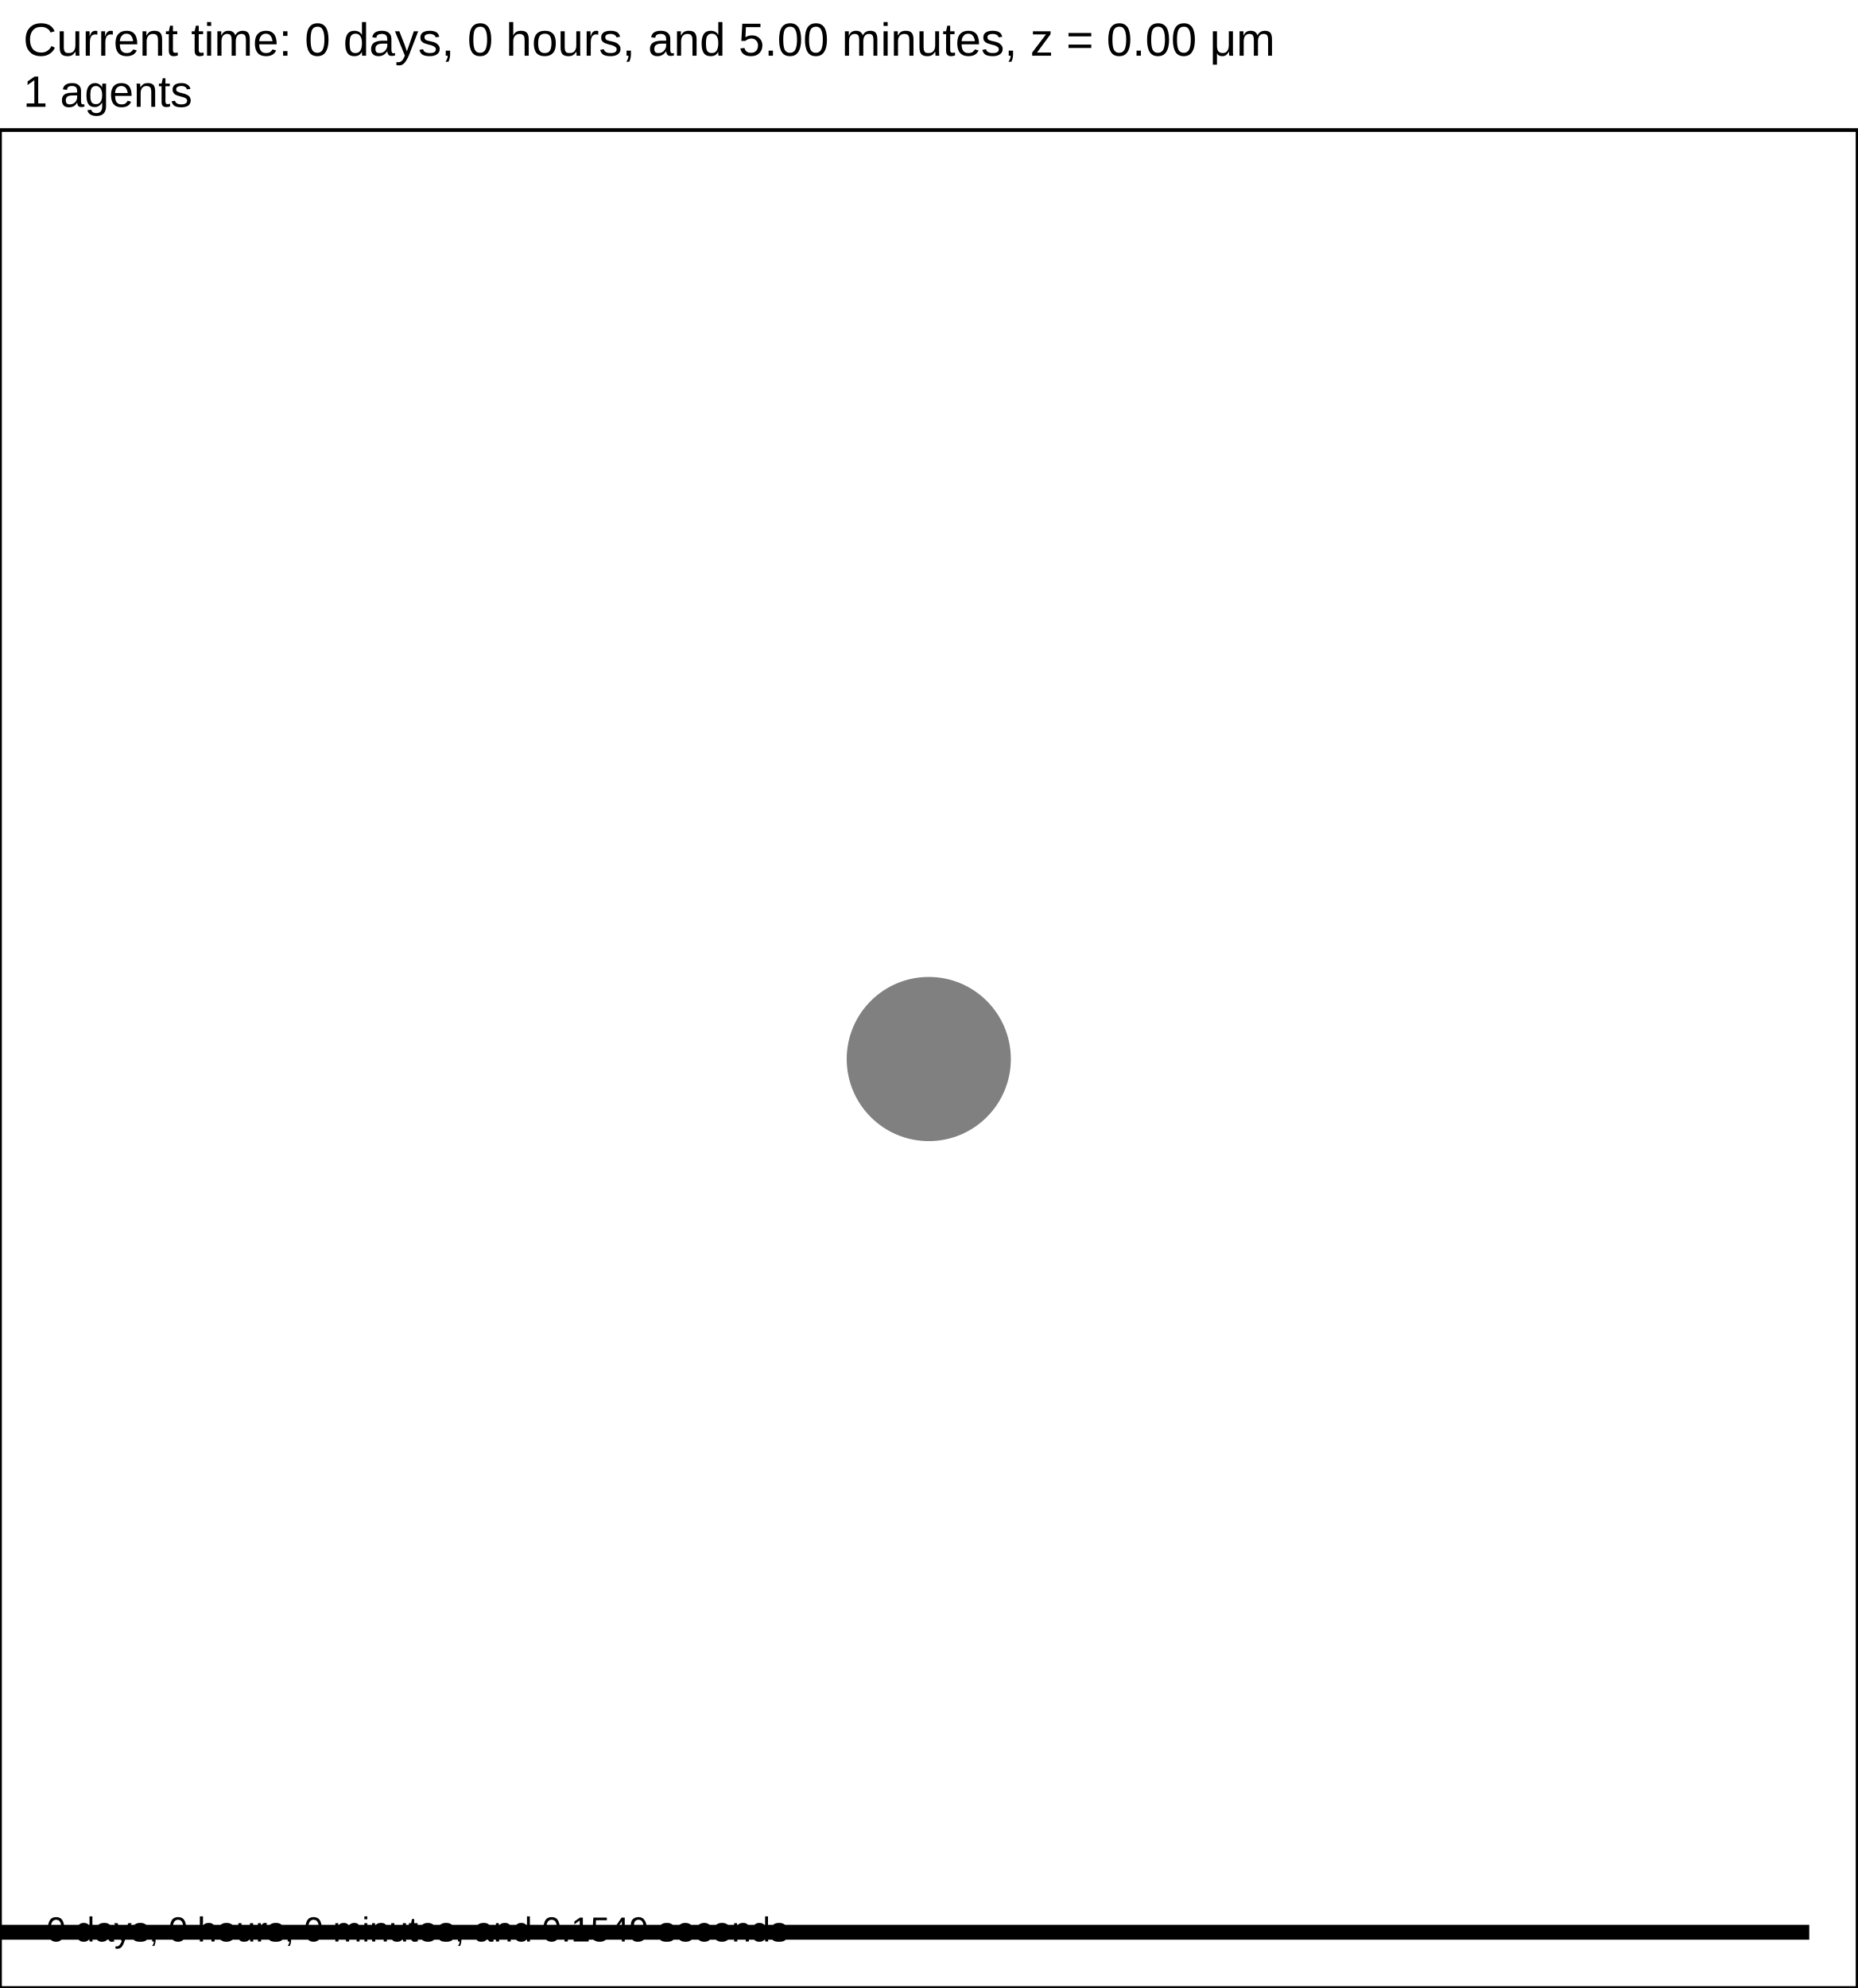
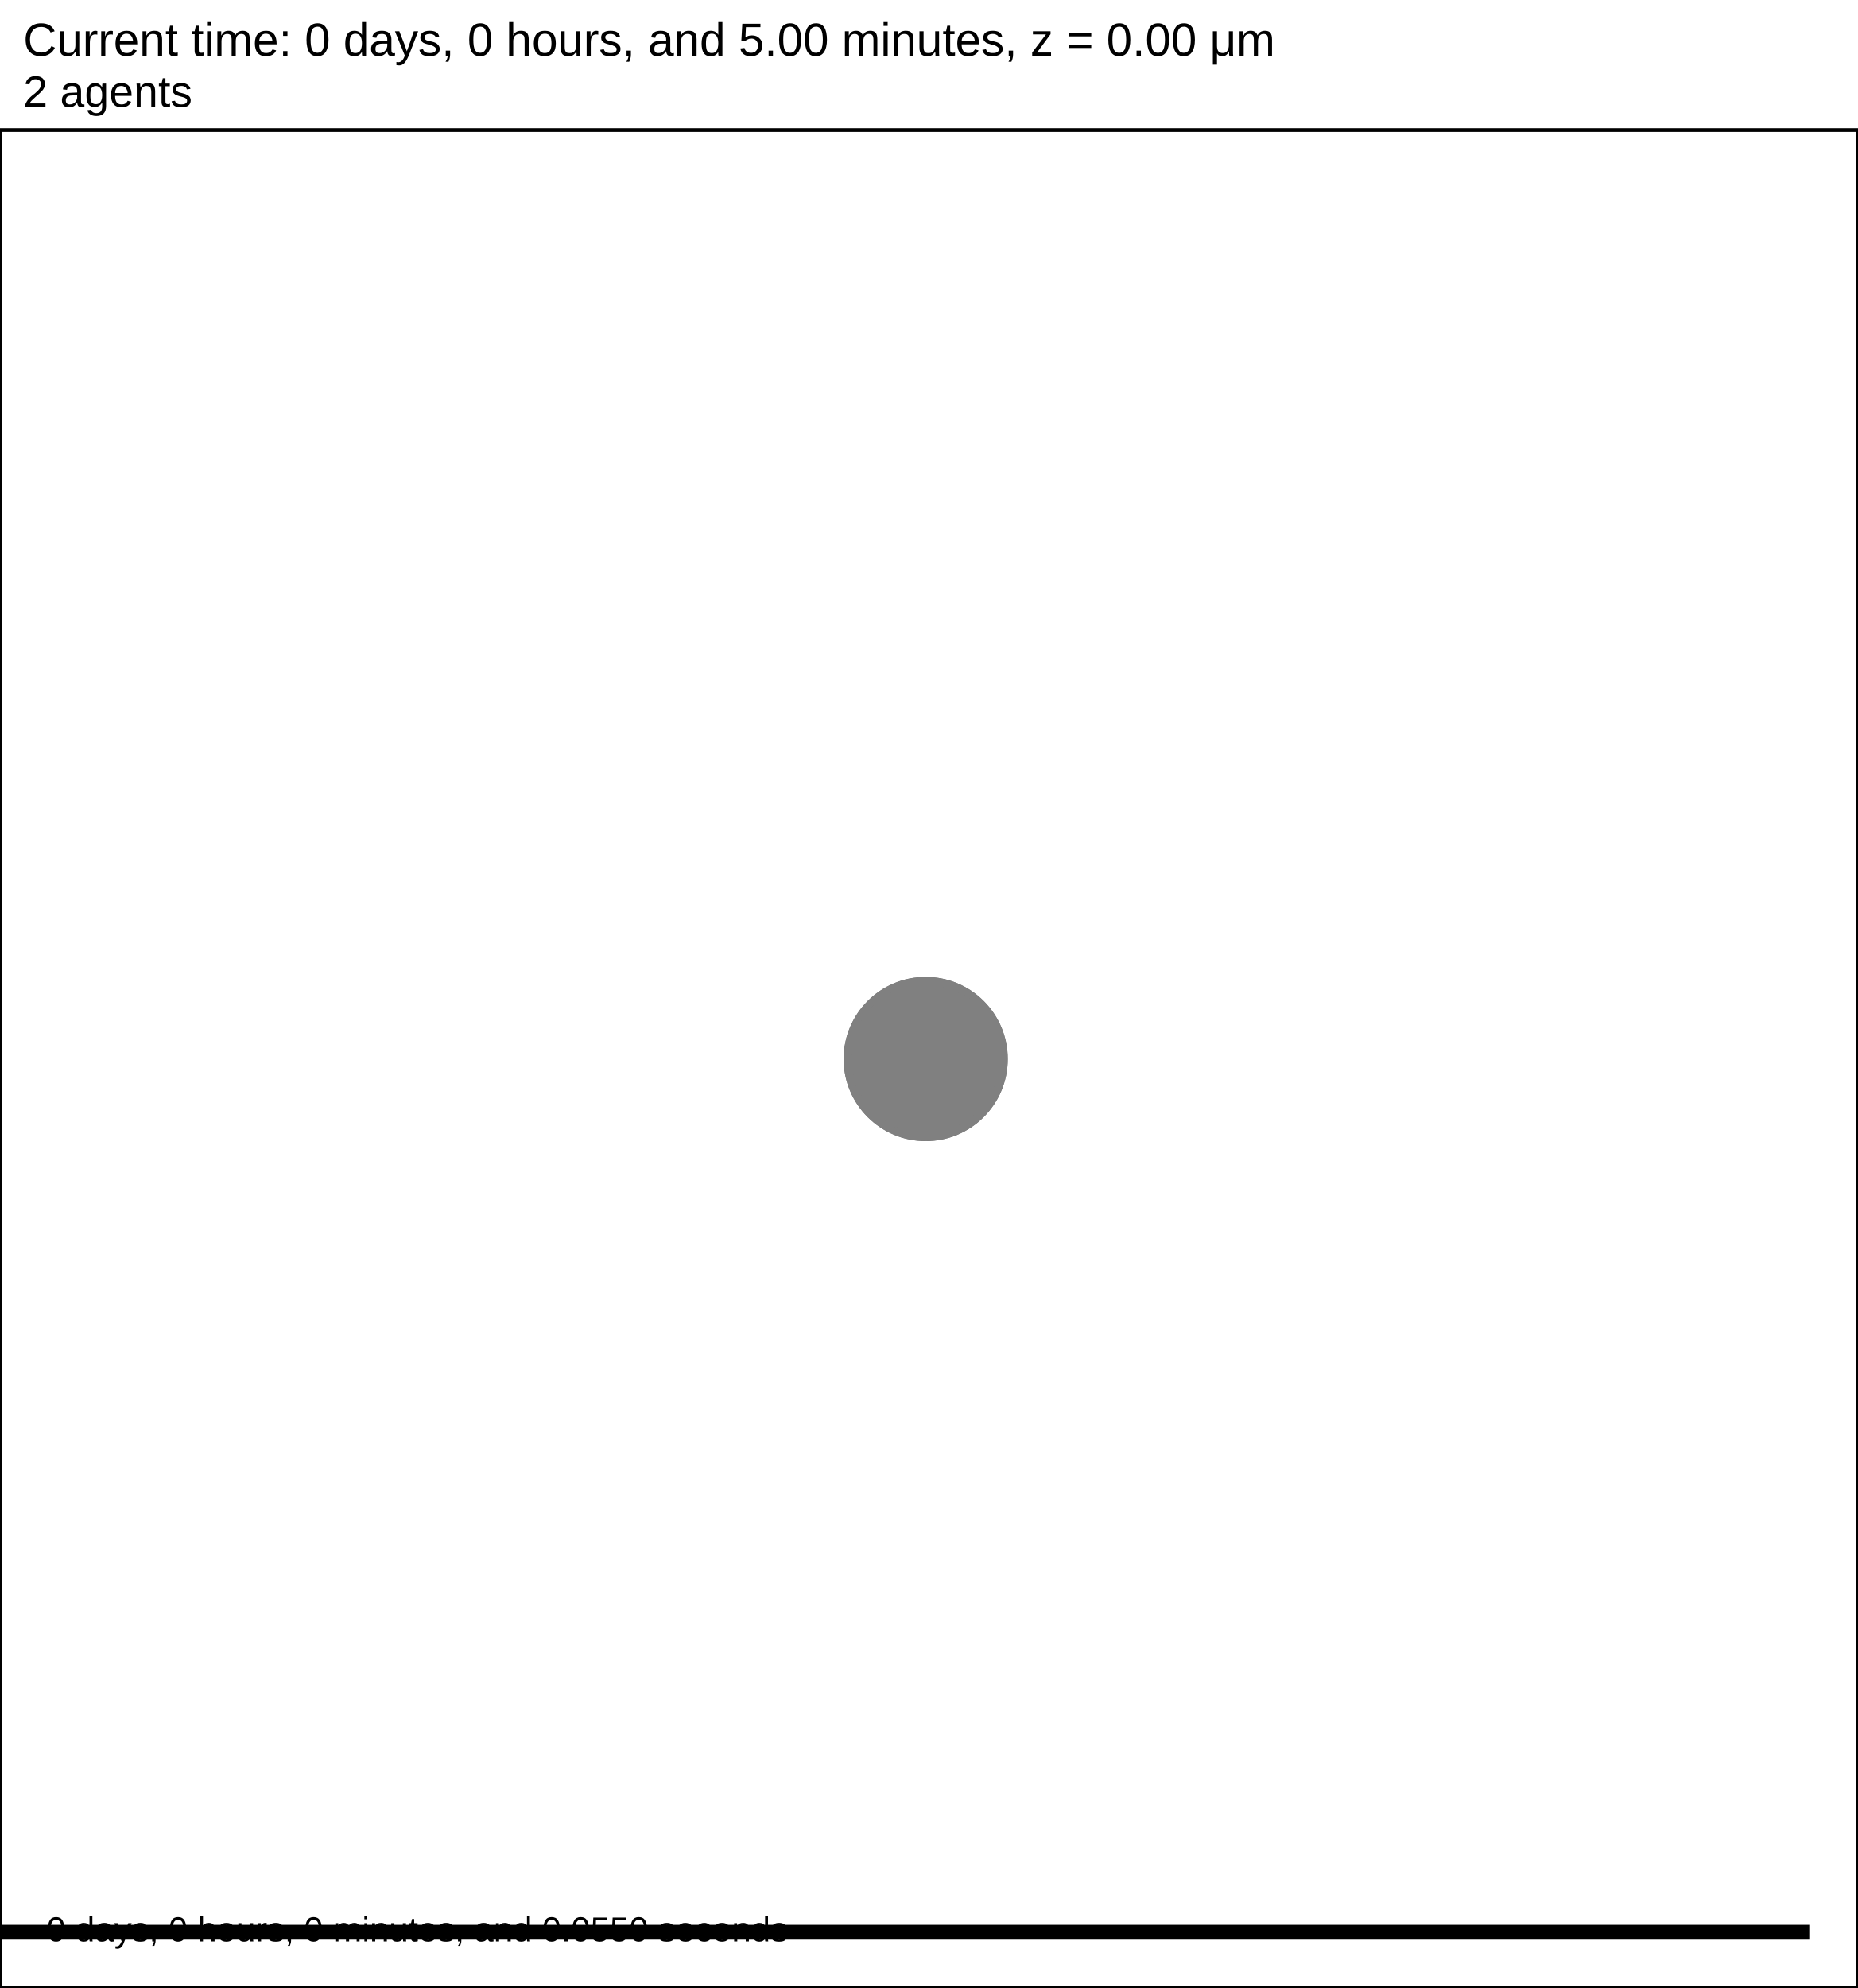
<svg xmlns="http://www.w3.org/2000/svg" version="1.1" width="120" height="128.4" id="svg2">
  <rect x="0" y="0" width="120" height="128.4" stroke-width="0.24" stroke="white" fill="white" />
  <text x="1.5" y="3.6" font-family="Arial" font-size="3" fill="black">
   Current time: 0 days, 0 hours, and 5.00 minutes, z = 0.00 μm
  </text>
  <text x="1.5" y="6.9" font-family="Arial" font-size="2.85" fill="black">
-    1 agents
+    2 agents
  </text>
  <g id="tissue" transform="translate(0,128.4) scale(1,-1)">
    <g id="ECM">
  </g>
    <g id="cells">
      <g id="cell0" type="agent" dead="false">
-         <circle cx="60" cy="60" r="5.013" stroke-width="0.5" stroke="black" fill="grey" />
-         <circle cx="60" cy="60" r="5.052" stroke-width="0.5" stroke="grey" fill="grey" />
+         <circle cx="59.8" cy="60" r="5.013" stroke-width="0.5" stroke="black" fill="grey" />
+         <circle cx="59.8" cy="60" r="5.052" stroke-width="0.5" stroke="grey" fill="grey" />
+       </g>
+       <g id="cell1" type="agent" dead="false">
+         <circle cx="59.8" cy="60" r="5.013" stroke-width="0.5" stroke="black" fill="grey" />
+         <circle cx="59.8" cy="60" r="5.052" stroke-width="0.5" stroke="grey" fill="grey" />
      </g>
    </g>
  </g>
  <rect x="-83" y="124.2" width="200" height="1.2" stroke-width="0.24" stroke="rgb(255,255,255)" fill="rgb(0,0,0)" />
  <text x="-82.25" y="123.45" font-family="Arial" font-size="3" fill="black">
   200 μm
  </text>
  <text x="3" y="125.4" font-family="Arial" font-size="2.25" fill="black">
-    0 days, 0 hours, 0 minutes, and 0.1549 seconds
+    0 days, 0 hours, 0 minutes, and 0.0550 seconds
  </text>
  <rect x="0" y="8.4" width="120" height="120" stroke-width="0.24" stroke="rgb(0,0,0)" fill="none" />
</svg>
